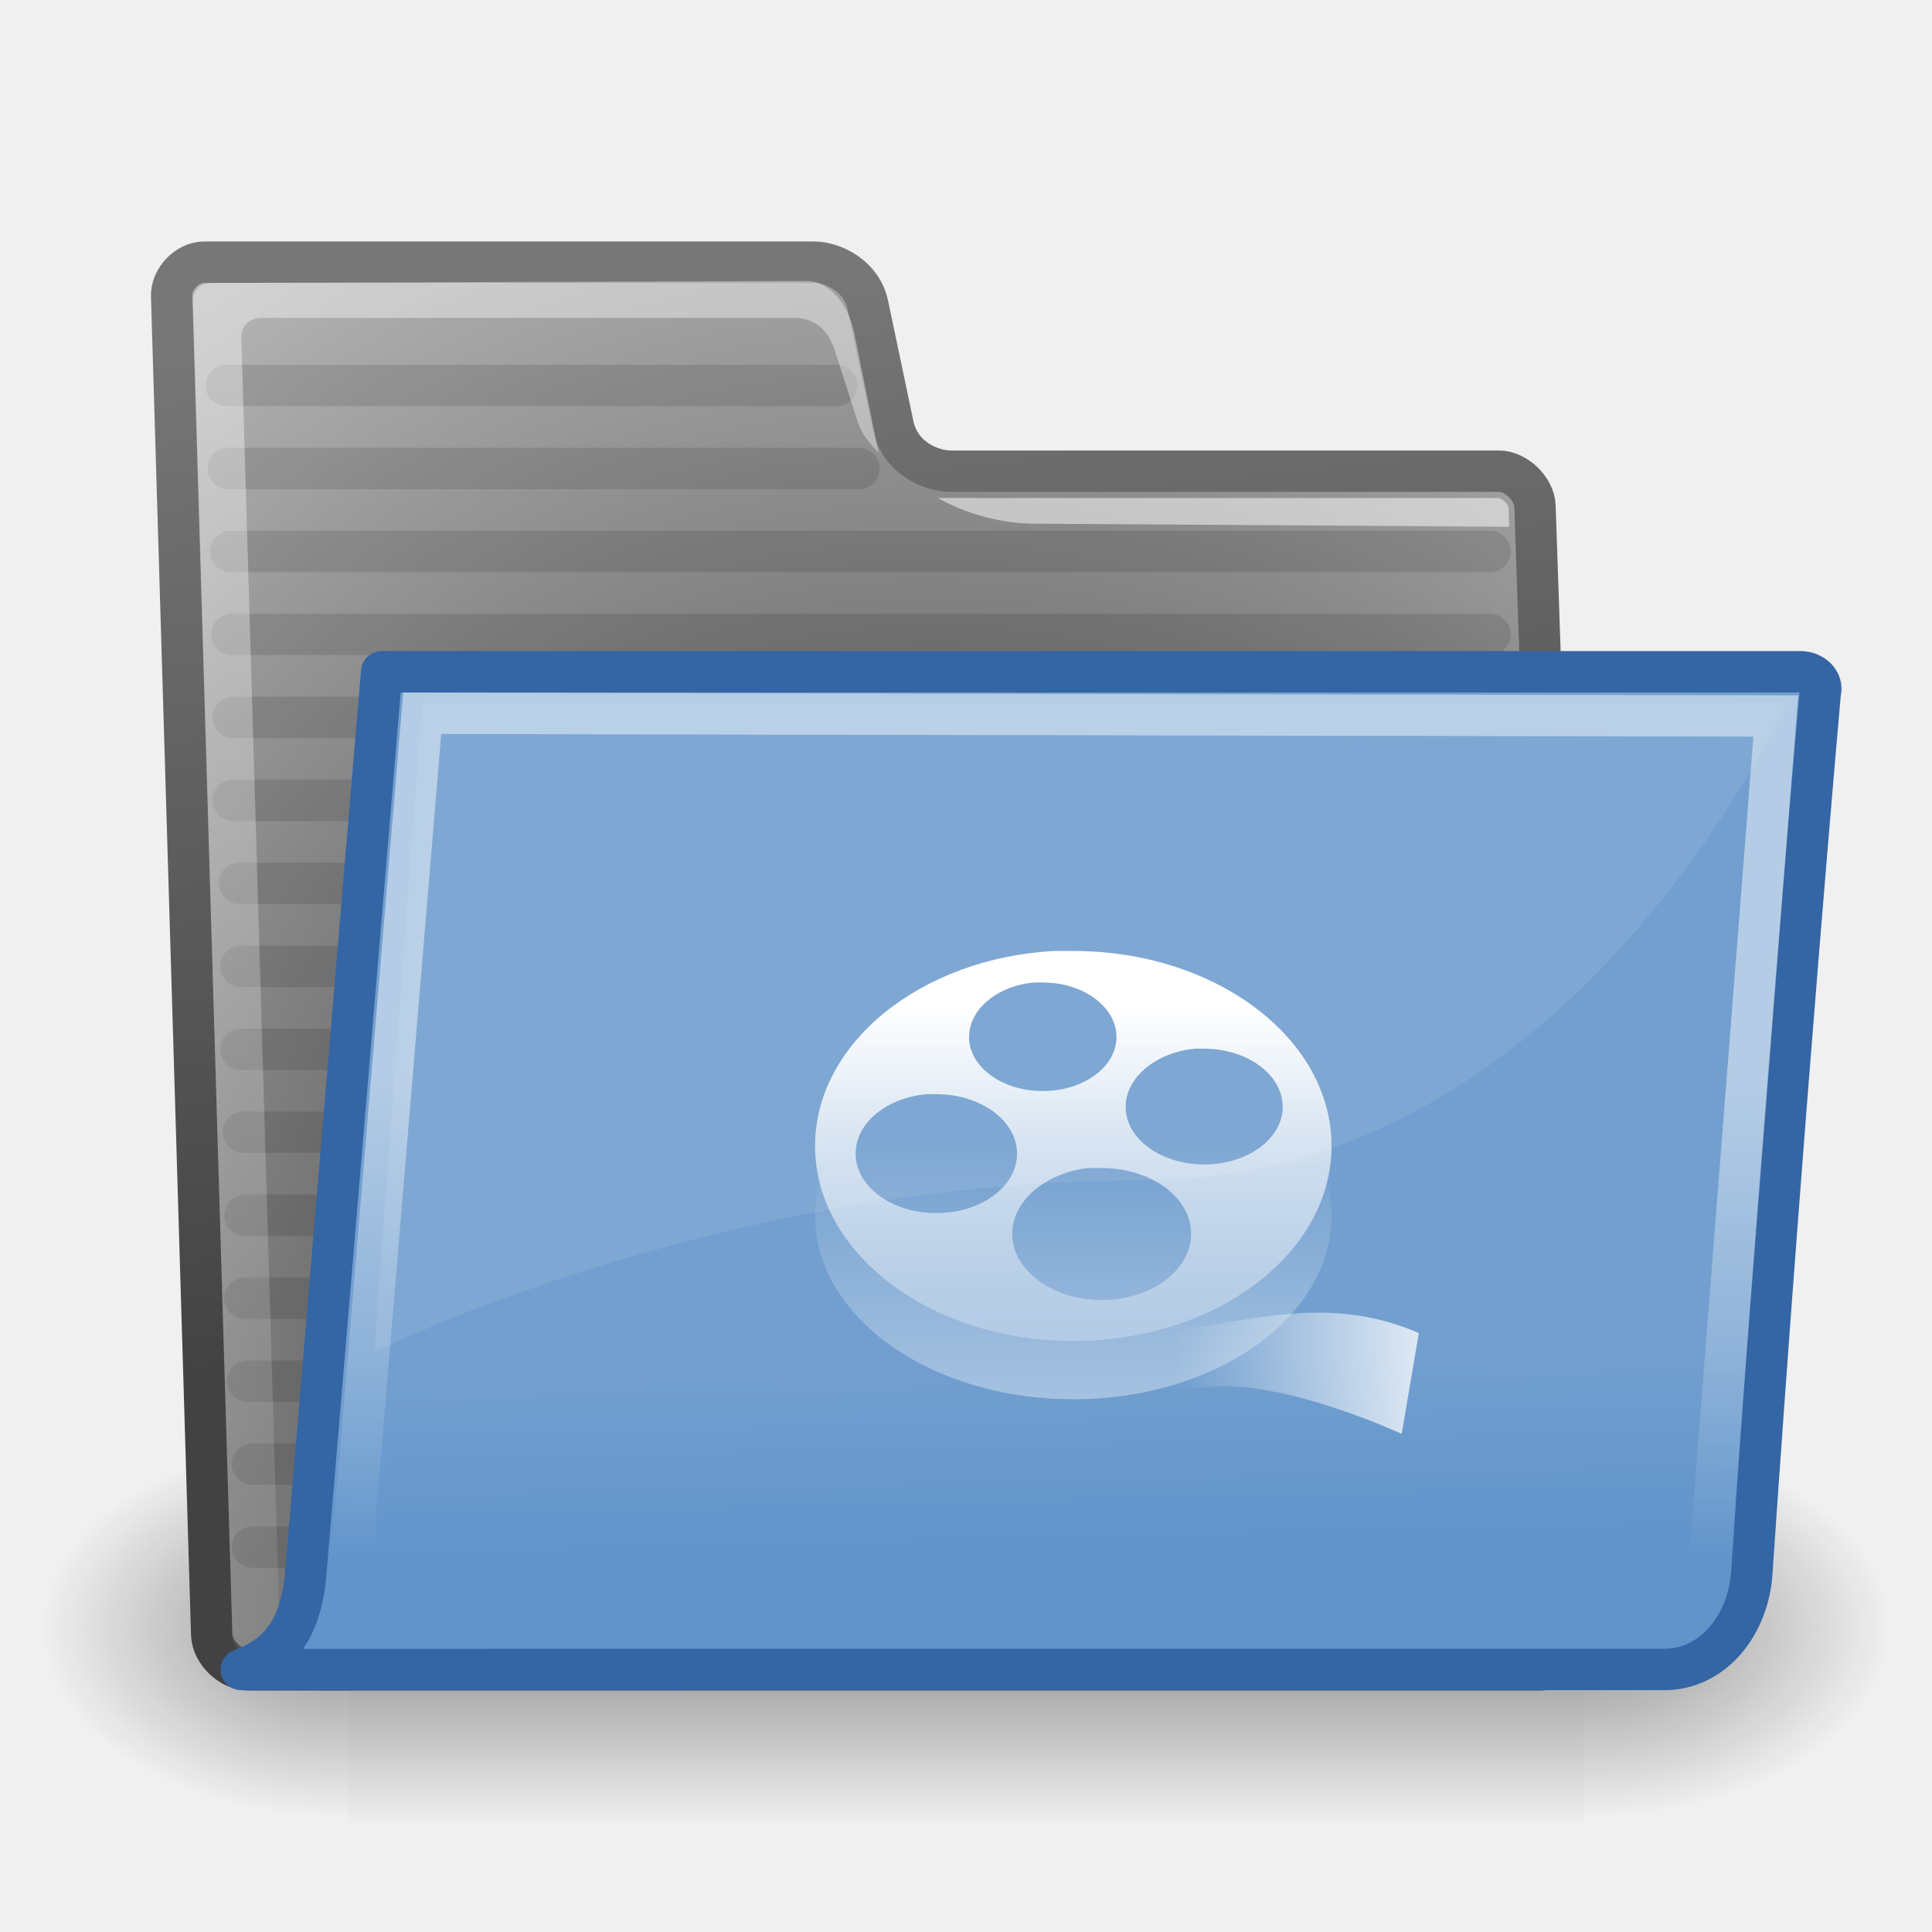
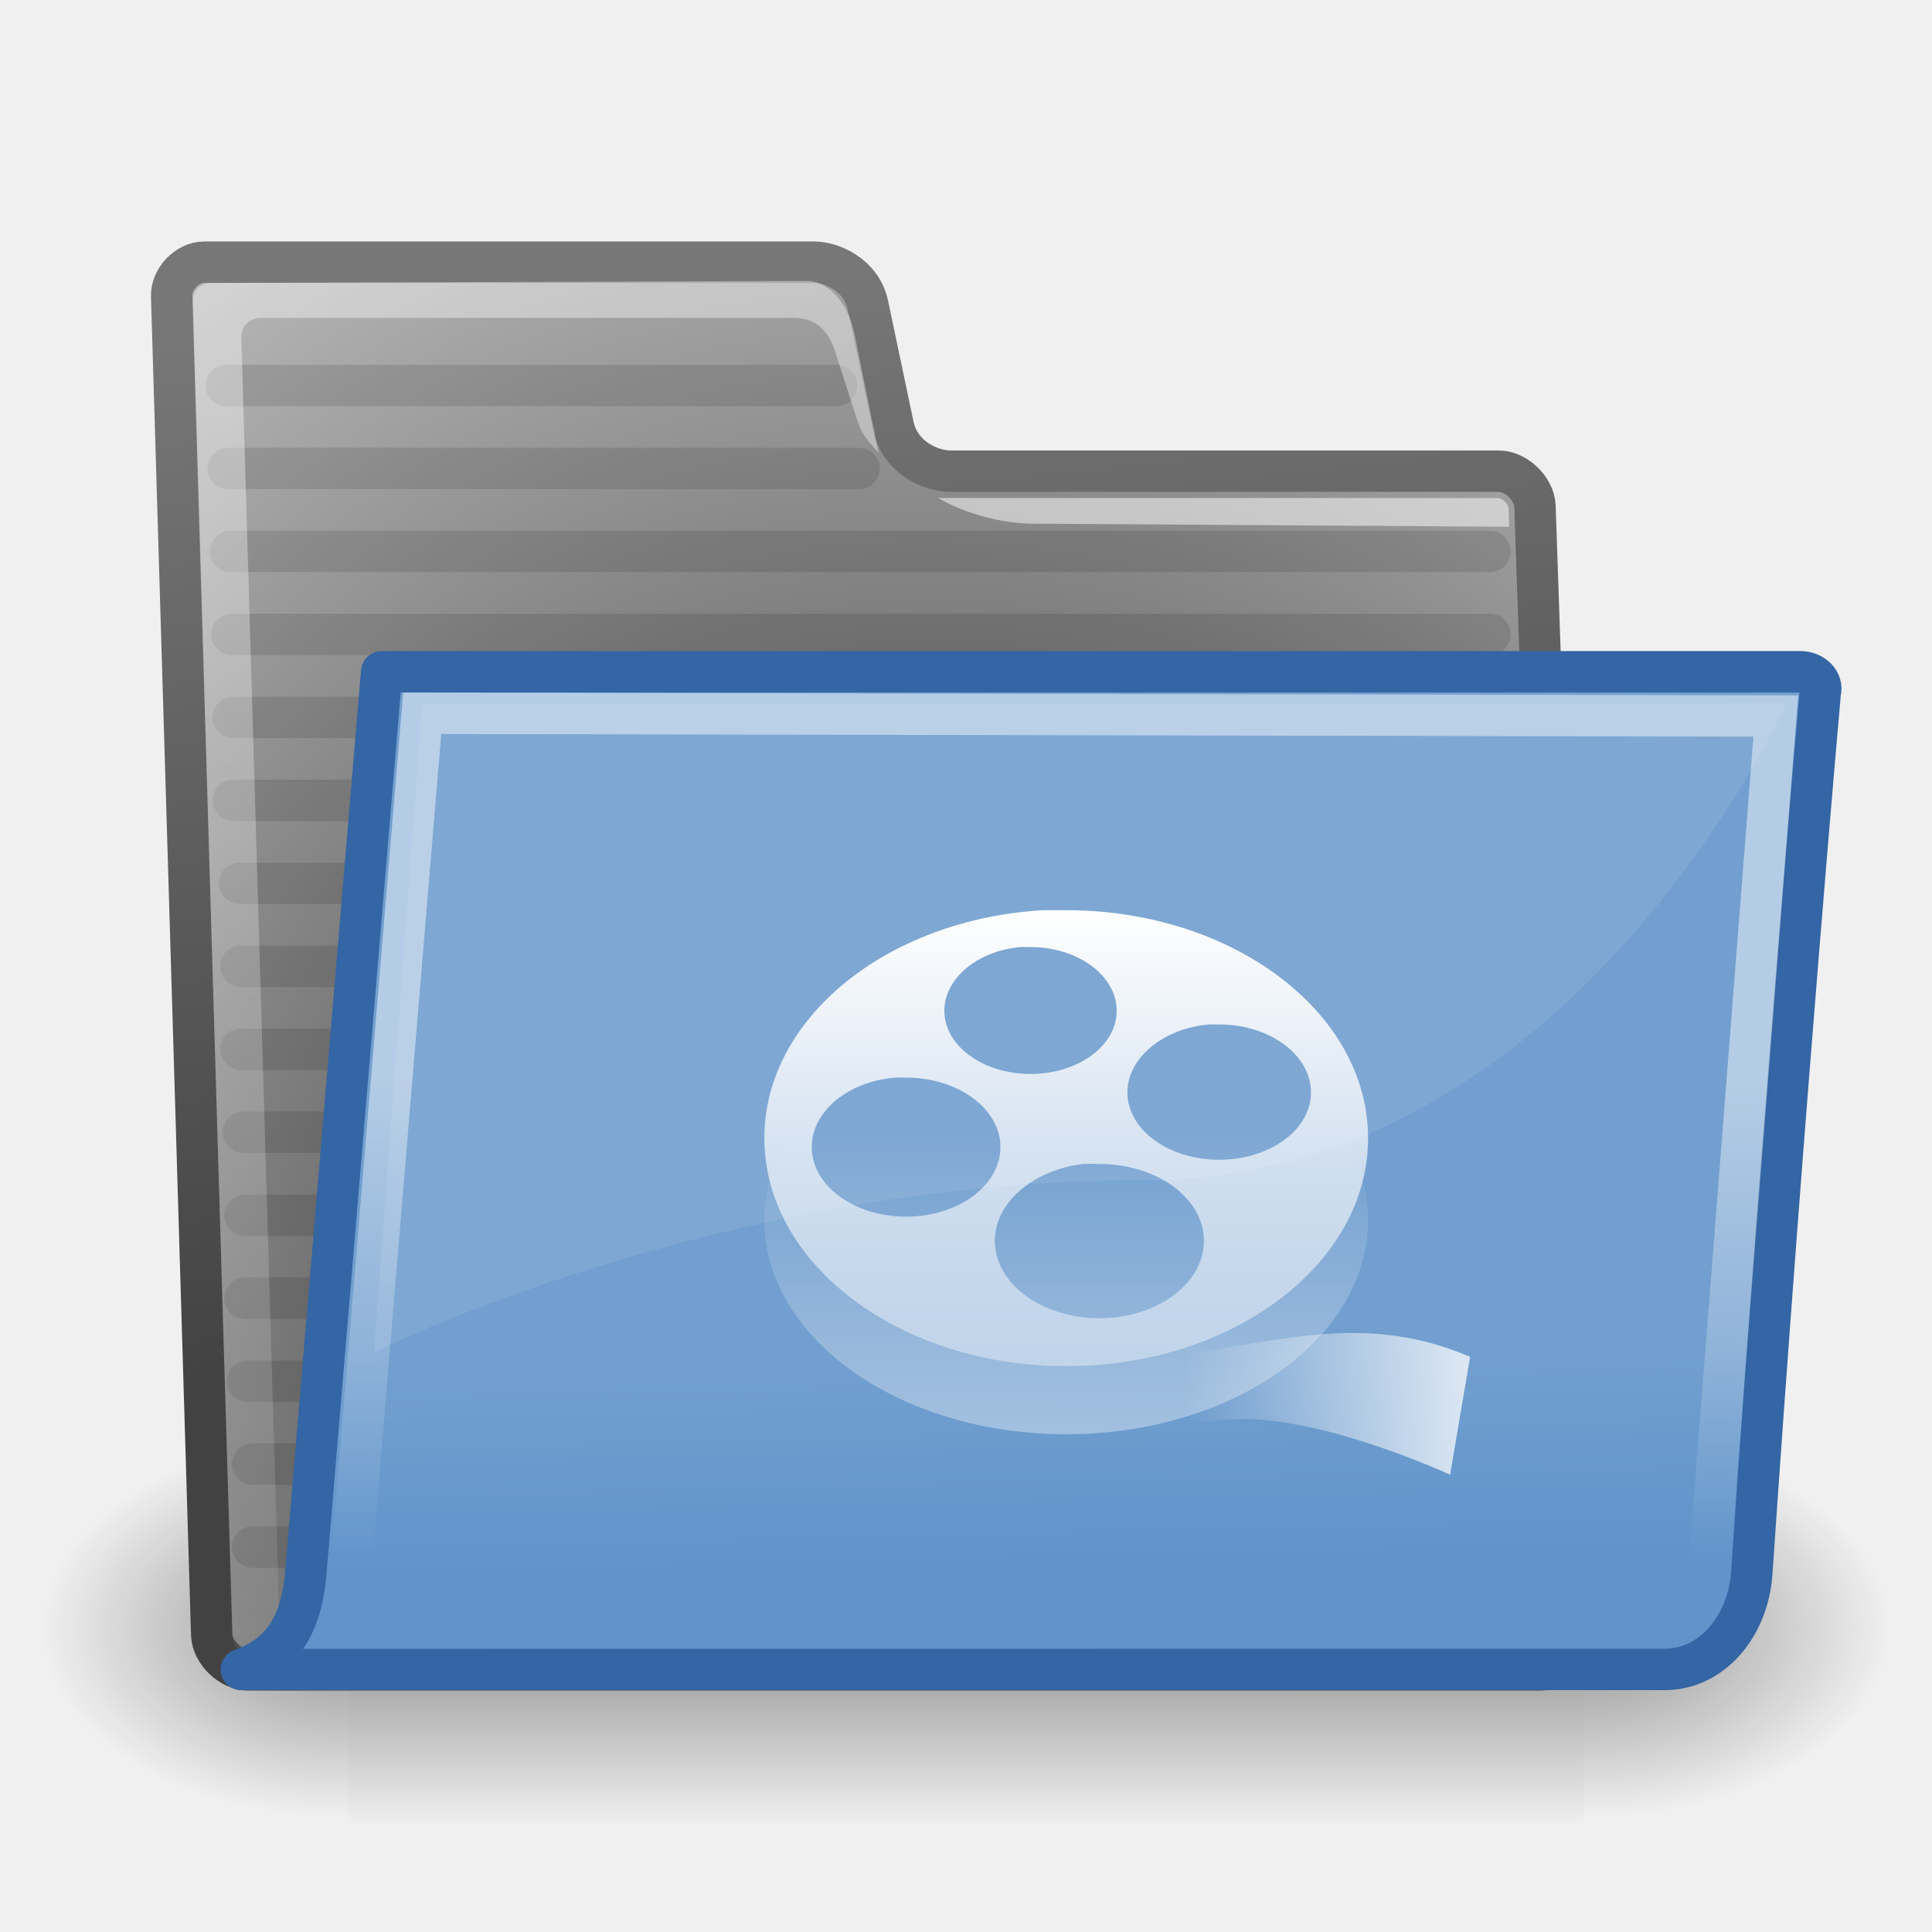
<svg xmlns="http://www.w3.org/2000/svg" xmlns:xlink="http://www.w3.org/1999/xlink" width="128" height="128" id="svg97" version="1.1">
  <defs id="defs3">
    <linearGradient id="linearGradient5048">
      <stop style="stop-color:black;stop-opacity:0;" offset="0" id="stop5050" />
      <stop id="stop5056" offset="0.5" style="stop-color:black;stop-opacity:1;" />
      <stop style="stop-color:black;stop-opacity:0;" offset="1" id="stop5052" />
    </linearGradient>
    <linearGradient id="linearGradient9806">
      <stop style="stop-color:#000000;stop-opacity:1;" offset="0" id="stop9808" />
      <stop style="stop-color:#000000;stop-opacity:0;" offset="1" id="stop9810" />
    </linearGradient>
    <linearGradient id="linearGradient9766">
      <stop style="stop-color:#6194cb;stop-opacity:1;" offset="0" id="stop9768" />
      <stop style="stop-color:#729fcf;stop-opacity:1;" offset="1" id="stop9770" />
    </linearGradient>
    <linearGradient id="linearGradient3096">
      <stop id="stop3098" offset="0" style="stop-color:#424242;stop-opacity:1;" />
      <stop id="stop3100" offset="1" style="stop-color:#777777;stop-opacity:1;" />
    </linearGradient>
    <linearGradient id="linearGradient319">
      <stop id="stop320" offset="0" style="stop-color:#ffffff;stop-opacity:1;" />
      <stop id="stop321" offset="1" style="stop-color:#ffffff;stop-opacity:0;" />
    </linearGradient>
    <linearGradient id="linearGradient1789">
      <stop style="stop-color:#202020;stop-opacity:1;" offset="0" id="stop1790" />
      <stop style="stop-color:#b9b9b9;stop-opacity:1;" offset="1" id="stop1791" />
    </linearGradient>
    <radialGradient xlink:href="#linearGradient1789" id="radialGradient238" gradientUnits="userSpaceOnUse" gradientTransform="matrix(2.885289,-0.0751602,0.4859846,3.273372,-8.1073,-17.57958)" cx="20.706" cy="37.518" fx="20.706" fy="37.518" r="30.905" />
    <linearGradient id="linearGradient3983">
      <stop style="stop-color:#ffffff;stop-opacity:0.876;" offset="0" id="stop3984" />
      <stop style="stop-color:#fffffe;stop-opacity:0;" offset="1" id="stop3985" />
    </linearGradient>
    <linearGradient xlink:href="#linearGradient3983" id="linearGradient491" gradientUnits="userSpaceOnUse" gradientTransform="matrix(4.148286,0,0,1.948688,-0.7435306,-1.618162)" x1="6.23" y1="13.773" x2="9.898" y2="66.834" />
    <linearGradient gradientUnits="userSpaceOnUse" y2="46.689" x2="12.854" y1="32.567" x1="13.036" gradientTransform="matrix(3.603087,0,0,2.24355,-0.7435306,-1.618162)" id="linearGradient322" xlink:href="#linearGradient319" />
    <linearGradient gradientUnits="userSpaceOnUse" y2="6.18" x2="15.515" y1="31.368" x1="18.113" id="linearGradient3104" xlink:href="#linearGradient3096" gradientTransform="matrix(2.734814,0,0,2.748587,1.661938,2.004933)" />
    <linearGradient xlink:href="#linearGradient9766" id="linearGradient9772" x1="22.176" y1="36.988" x2="22.065" y2="32.05" gradientUnits="userSpaceOnUse" gradientTransform="matrix(2.734814,0,0,2.748587,1.661938,2.004933)" />
    <radialGradient xlink:href="#linearGradient9806" id="radialGradient9812" cx="24.351" cy="41.592" fx="24.351" fy="41.592" r="19.136" gradientTransform="matrix(1,0,0,0.242494,0,31.50606)" gradientUnits="userSpaceOnUse" />
-     <linearGradient xlink:href="#linearGradient319" id="linearGradient9" x1="71.948" y1="62.491" x2="71.948" y2="90.598" gradientUnits="userSpaceOnUse" gradientTransform="matrix(1.003737,0,0,1.036393,0.4960641,1.987643)" />
-     <linearGradient xlink:href="#linearGradient319" id="linearGradient11" x1="98.111" y1="85.265" x2="77.075" y2="85.265" gradientUnits="userSpaceOnUse" gradientTransform="matrix(1.003737,0,0,1.036393,0.4960641,1.987643)" />
-     <linearGradient xlink:href="#linearGradient319" id="linearGradient2" x1="71.948" y1="115.524" x2="71.948" y2="71.064" gradientUnits="userSpaceOnUse" gradientTransform="matrix(1.003737,0,0,1.036393,0.4960641,1.987643)" />
+     <linearGradient xlink:href="#linearGradient319" id="linearGradient9" x1="71.948" y1="58.87" x2="71.948" y2="99.317" gradientUnits="userSpaceOnUse" gradientTransform="matrix(1.173318,0,0,1.211492,-11.90415,-11.02122)" />
+     <linearGradient xlink:href="#linearGradient319" id="linearGradient11" x1="98.111" y1="85.265" x2="77.075" y2="85.265" gradientUnits="userSpaceOnUse" gradientTransform="matrix(1.173318,0,0,1.211492,-11.90415,-11.02122)" />
+     <linearGradient xlink:href="#linearGradient319" id="linearGradient2" x1="71.948" y1="115.524" x2="71.948" y2="71.064" gradientUnits="userSpaceOnUse" gradientTransform="matrix(1.173318,0,0,1.211492,-11.90415,-11.02122)" />
    <linearGradient xlink:href="#linearGradient5048" id="linearGradient6715" gradientUnits="userSpaceOnUse" gradientTransform="matrix(2.774389,0,0,1.969706,-1892.179,-872.8854)" x1="302.857" y1="366.648" x2="302.857" y2="609.505" />
    <radialGradient xlink:href="#linearGradient9806" id="radialGradient6717" gradientUnits="userSpaceOnUse" gradientTransform="matrix(2.774389,0,0,1.969706,-1891.633,-872.8854)" cx="605.714" cy="486.648" fx="605.714" fy="486.648" r="117.143" />
    <radialGradient xlink:href="#linearGradient9806" id="radialGradient6719" gradientUnits="userSpaceOnUse" gradientTransform="matrix(-2.774389,0,0,1.969706,112.7623,-872.8854)" cx="605.714" cy="486.648" fx="605.714" fy="486.648" r="117.143" />
  </defs>
  <g id="layer1">
    <g style="display:inline" transform="matrix(0.06107069,0,0,0.05435269,118.3184,103.1908)" id="g6707">
      <rect style="color:#000000;display:inline;overflow:visible;visibility:visible;opacity:0.402;fill:url(#linearGradient6715);fill-opacity:1;fill-rule:nonzero;stroke:none;stroke-width:1;stroke-linecap:round;stroke-linejoin:miter;stroke-miterlimit:4;stroke-dasharray:none;stroke-dashoffset:0;stroke-opacity:1;marker:none;marker-start:none;marker-mid:none;marker-end:none" id="rect6709" width="1339.633" height="478.357" x="-1559.252" y="-150.697" />
      <path style="color:#000000;display:inline;overflow:visible;visibility:visible;opacity:0.402;fill:url(#radialGradient6717);fill-opacity:1;fill-rule:nonzero;stroke:none;stroke-width:1;stroke-linecap:round;stroke-linejoin:miter;stroke-miterlimit:4;stroke-dasharray:none;stroke-dashoffset:0;stroke-opacity:1;marker:none;marker-start:none;marker-mid:none;marker-end:none" d="m -219.619,-150.68 c 0,0 0,478.331 0,478.331 142.874,0.9 345.4,-107.17 345.4,-239.196 0,-132.027 -159.437,-239.135 -345.4,-239.135 z" id="path6711" />
      <path id="path6713" d="m -1559.252,-150.68 c 0,0 0,478.331 0,478.331 -142.874,0.9 -345.4,-107.17 -345.4,-239.196 0,-132.027 159.437,-239.135 345.4,-239.135 z" style="color:#000000;display:inline;overflow:visible;visibility:visible;opacity:0.402;fill:url(#radialGradient6719);fill-opacity:1;fill-rule:nonzero;stroke:none;stroke-width:1;stroke-linecap:round;stroke-linejoin:miter;stroke-miterlimit:4;stroke-dasharray:none;stroke-dashoffset:0;stroke-opacity:1;marker:none;marker-start:none;marker-mid:none;marker-end:none" />
    </g>
    <path d="m 14.028,108.341 c 0.06,1.144 1.258,2.288 2.396,2.288 H 102.098 c 1.139,0 2.217,-1.144 2.158,-2.288 l -2.561,-74.835 c -0.06,-1.144 -1.258,-2.289 -2.396,-2.289 H 63.005 c -1.327,0 -3.376,-0.867 -3.833,-3.042 l -1.672,-7.952 c -0.425,-2.022 -2.413,-2.853 -3.551,-2.853 h -40.417 c -1.139,0 -2.217,1.144 -2.158,2.288 z" id="path216" style="display:inline;fill:url(#radialGradient238);fill-opacity:1;fill-rule:nonzero;stroke:url(#linearGradient3104);stroke-width:2.742;stroke-linecap:round;stroke-linejoin:round;stroke-miterlimit:4;stroke-dasharray:none;stroke-opacity:1" />
    <path id="path9788" d="M 15.956,64.02 H 98.726" style="color:#000000;display:inline;overflow:visible;visibility:visible;opacity:0.114;fill:#729fcf;fill-opacity:1;fill-rule:nonzero;stroke:#000000;stroke-width:2.742;stroke-linecap:round;stroke-linejoin:round;stroke-miterlimit:4;stroke-dasharray:none;stroke-dashoffset:0;stroke-opacity:1;marker:none;marker-start:none;marker-mid:none;marker-end:none" />
    <path id="path9784" d="M 15.451,53.026 H 98.718" style="color:#000000;display:inline;overflow:visible;visibility:visible;opacity:0.114;fill:#729fcf;fill-opacity:1;fill-rule:nonzero;stroke:#000000;stroke-width:2.742;stroke-linecap:round;stroke-linejoin:round;stroke-miterlimit:4;stroke-dasharray:none;stroke-dashoffset:0;stroke-opacity:1;marker:none;marker-start:none;marker-mid:none;marker-end:none" />
    <path style="color:#000000;display:inline;overflow:visible;visibility:visible;opacity:0.114;fill:#729fcf;fill-opacity:1;fill-rule:nonzero;stroke:#000000;stroke-width:2.742;stroke-linecap:round;stroke-linejoin:round;stroke-miterlimit:4;stroke-dasharray:none;stroke-dashoffset:0;stroke-opacity:1;marker:none;marker-start:none;marker-mid:none;marker-end:none" d="M 15.283,36.534 H 98.715" id="path9778" />
    <path style="color:#000000;display:inline;overflow:visible;visibility:visible;opacity:0.114;fill:#729fcf;fill-opacity:1;fill-rule:nonzero;stroke:#000000;stroke-width:2.742;stroke-linecap:round;stroke-linejoin:round;stroke-miterlimit:4;stroke-dasharray:none;stroke-dashoffset:0;stroke-opacity:1;marker:none;marker-start:none;marker-mid:none;marker-end:none" d="M 16.392,91.506 H 98.734" id="path9798" />
    <path id="path9800" d="M 16.728,97.003 H 98.739" style="color:#000000;display:inline;overflow:visible;visibility:visible;opacity:0.114;fill:#729fcf;fill-opacity:1;fill-rule:nonzero;stroke:#000000;stroke-width:2.742;stroke-linecap:round;stroke-linejoin:round;stroke-miterlimit:4;stroke-dasharray:none;stroke-dashoffset:0;stroke-opacity:1;marker:none;marker-start:none;marker-mid:none;marker-end:none" />
    <path style="color:#000000;display:inline;overflow:visible;visibility:visible;opacity:0.114;fill:#729fcf;fill-opacity:1;fill-rule:nonzero;stroke:#000000;stroke-width:2.742;stroke-linecap:round;stroke-linejoin:round;stroke-miterlimit:4;stroke-dasharray:none;stroke-dashoffset:0;stroke-opacity:1;marker:none;marker-start:none;marker-mid:none;marker-end:none" d="M 15.451,47.528 H 98.718" id="path9782" />
    <path id="path9780" d="M 15.367,42.031 H 98.717" style="color:#000000;display:inline;overflow:visible;visibility:visible;opacity:0.114;fill:#729fcf;fill-opacity:1;fill-rule:nonzero;stroke:#000000;stroke-width:2.742;stroke-linecap:round;stroke-linejoin:round;stroke-miterlimit:4;stroke-dasharray:none;stroke-dashoffset:0;stroke-opacity:1;marker:none;marker-start:none;marker-mid:none;marker-end:none" />
    <path id="path9776" d="M 15.123,31.037 H 56.913" style="color:#000000;display:inline;overflow:visible;visibility:visible;opacity:0.114;fill:#729fcf;fill-opacity:1;fill-rule:nonzero;stroke:#000000;stroke-width:2.742;stroke-linecap:round;stroke-linejoin:round;stroke-miterlimit:4;stroke-dasharray:none;stroke-dashoffset:0;stroke-opacity:1;marker:none;marker-start:none;marker-mid:none;marker-end:none" />
    <path style="color:#000000;display:inline;overflow:visible;visibility:visible;opacity:0.114;fill:#729fcf;fill-opacity:1;fill-rule:nonzero;stroke:#000000;stroke-width:2.742;stroke-linecap:round;stroke-linejoin:round;stroke-miterlimit:4;stroke-dasharray:none;stroke-dashoffset:0;stroke-opacity:1;marker:none;marker-start:none;marker-mid:none;marker-end:none" d="M 14.991,25.54 H 55.422" id="path9774" />
    <path style="color:#000000;display:inline;overflow:visible;visibility:visible;opacity:0.114;fill:#729fcf;fill-opacity:1;fill-rule:nonzero;stroke:#000000;stroke-width:2.742;stroke-linecap:round;stroke-linejoin:round;stroke-miterlimit:4;stroke-dasharray:none;stroke-dashoffset:0;stroke-opacity:1;marker:none;marker-start:none;marker-mid:none;marker-end:none" d="M 16.224,80.511 H 98.731" id="path9794" />
    <path id="path9792" d="M 16.124,75.014 H 98.729" style="color:#000000;display:inline;overflow:visible;visibility:visible;opacity:0.114;fill:#729fcf;fill-opacity:1;fill-rule:nonzero;stroke:#000000;stroke-width:2.742;stroke-linecap:round;stroke-linejoin:round;stroke-miterlimit:4;stroke-dasharray:none;stroke-dashoffset:0;stroke-opacity:1;marker:none;marker-start:none;marker-mid:none;marker-end:none" />
    <path style="color:#000000;display:inline;overflow:visible;visibility:visible;opacity:0.114;fill:#729fcf;fill-opacity:1;fill-rule:nonzero;stroke:#000000;stroke-width:2.742;stroke-linecap:round;stroke-linejoin:round;stroke-miterlimit:4;stroke-dasharray:none;stroke-dashoffset:0;stroke-opacity:1;marker:none;marker-start:none;marker-mid:none;marker-end:none" d="M 15.956,69.517 H 98.726" id="path9790" />
    <path style="color:#000000;display:inline;overflow:visible;visibility:visible;opacity:0.114;fill:#729fcf;fill-opacity:1;fill-rule:nonzero;stroke:#000000;stroke-width:2.742;stroke-linecap:round;stroke-linejoin:round;stroke-miterlimit:4;stroke-dasharray:none;stroke-dashoffset:0;stroke-opacity:1;marker:none;marker-start:none;marker-mid:none;marker-end:none" d="M 15.872,58.523 H 98.725" id="path9786" />
    <path id="path9796" d="M 16.224,86.009 H 98.731" style="color:#000000;display:inline;overflow:visible;visibility:visible;opacity:0.114;fill:#729fcf;fill-opacity:1;fill-rule:nonzero;stroke:#000000;stroke-width:2.742;stroke-linecap:round;stroke-linejoin:round;stroke-miterlimit:4;stroke-dasharray:none;stroke-dashoffset:0;stroke-opacity:1;marker:none;marker-start:none;marker-mid:none;marker-end:none" />
    <path style="color:#000000;display:inline;overflow:visible;visibility:visible;opacity:0.114;fill:#729fcf;fill-opacity:1;fill-rule:nonzero;stroke:#000000;stroke-width:2.742;stroke-linecap:round;stroke-linejoin:round;stroke-miterlimit:4;stroke-dasharray:none;stroke-dashoffset:0;stroke-opacity:1;marker:none;marker-start:none;marker-mid:none;marker-end:none" d="M 16.728,102.5 H 98.739" id="path9802" />
    <path style="color:#000000;display:inline;overflow:visible;visibility:visible;opacity:0.451;fill:url(#linearGradient491);fill-opacity:1;fill-rule:nonzero;stroke:none;stroke-width:3.328;stroke-linecap:butt;stroke-linejoin:miter;stroke-miterlimit:4;stroke-dashoffset:0;stroke-opacity:1;marker:none;marker-start:none;marker-mid:none;marker-end:none" d="m 18.258,108.826 c 0.045,0.858 -0.495,1.43 -1.364,1.144 v 0 c -0.869,-0.286 -1.468,-0.858 -1.513,-1.716 l -2.592,-88.132 c -0.045,-0.858 0.452,-1.376 1.306,-1.376 l 39.442,-0.131 c 0.854,0 2.549,0.826 3.098,3.634 l 1.568,7.739 C 57.036,28.709 57.057,28.669 56.46,26.808 l -1.111,-3.461 c -0.599,-2 -1.909,-2.287 -2.763,-2.287 H 17.341 c -0.854,0 -1.393,0.572 -1.349,1.43 l 2.565,86.621 z" id="path219" />
    <g style="display:inline;fill:#ffffff;fill-opacity:0.757;fill-rule:nonzero;stroke:none;stroke-width:0.999;stroke-miterlimit:4" id="g220" transform="matrix(2.846296,0,0.1490269,2.86063,-22.04944,9.345292)">
      <path style="fill:#ffffff;fill-opacity:0.508" d="m 42.417,8.515 c 0.005,-0.097 -0.128,-0.247 -0.235,-0.247 l -13.031,-0.002 c 0,0 0.912,0.588 2.202,0.596 l 11.053,0.071 c 0.011,-0.212 0.003,-0.256 0.011,-0.418 z" id="path221" />
    </g>
    <path style="color:#000000;display:inline;visibility:visible;fill:url(#linearGradient9772);fill-opacity:1;fill-rule:nonzero;stroke:#3465a4;stroke-width:2.742;stroke-linecap:butt;stroke-linejoin:round;stroke-miterlimit:4;stroke-dasharray:none;stroke-dashoffset:0;stroke-opacity:1;marker:none;marker-start:none;marker-mid:none;marker-end:none" d="m 110.462,110.603 c 3.128,-0.121 5.369,-3.013 5.598,-6.379 2.165,-31.743 4.538,-58.358 4.538,-58.358 0.197,-0.68 -0.459,-1.36 -1.313,-1.36 H 25.287 c 0,0 -5.06,60.103 -5.06,60.103 -0.313,2.699 -1.274,4.96 -4.239,6.002 z" id="path233" />
    <path id="path304" d="m 27.972,47.257 89.678,0.178 -4.305,54.977 c -0.231,2.945 -1.233,3.926 -5.121,3.926 -5.118,0 -78.429,-0.089 -85.859,-0.089 0.639,-0.882 0.913,-2.717 0.916,-2.761 z" style="display:inline;opacity:0.466;fill:none;fill-opacity:1;fill-rule:evenodd;stroke:url(#linearGradient322);stroke-width:2.742px;stroke-linecap:round;stroke-linejoin:miter;stroke-opacity:1" />
    <path id="path323" d="m 27.972,46.596 -3.191,42.997 c 0,0 22.688,-11.401 51.049,-11.401 28.361,0 42.541,-31.596 42.541,-31.596 z" style="display:inline;fill:#ffffff;fill-opacity:0.089;fill-rule:evenodd;stroke:none;stroke-width:2.742px;stroke-linecap:butt;stroke-linejoin:miter;stroke-opacity:1" />
-     <ellipse id="path7028" style="color:#000000;display:inline;overflow:visible;visibility:visible;fill:url(#linearGradient2);fill-opacity:1;fill-rule:evenodd;stroke:none;stroke-width:0.94;stroke-linecap:round;stroke-linejoin:round;stroke-miterlimit:4;stroke-dasharray:none;stroke-dashoffset:0;stroke-opacity:1;marker:none;marker-start:none;marker-mid:none;marker-end:none" cx="71.109" cy="80.557" rx="17.109" ry="12.147" />
-     <path style="display:inline;fill:url(#linearGradient11);fill-opacity:1;fill-rule:nonzero;stroke:none;stroke-width:0.94;stroke-miterlimit:4;stroke-opacity:1" d="m 92.867,95 c 0,0 -7.698,-3.569 -12.63,-3.119 C 74.981,92.359 66.201,92.68 62.76,87.068 77.37,91.618 84.111,84.064 94,88.319 Z" id="path6456" />
-     <path style="color:#000000;display:inline;overflow:visible;visibility:visible;fill:url(#linearGradient9);fill-opacity:1;fill-rule:evenodd;stroke:none;stroke-width:0.94;stroke-linecap:round;stroke-linejoin:round;stroke-miterlimit:4;stroke-dasharray:none;stroke-dashoffset:0;stroke-opacity:1;marker:none;marker-start:none;marker-mid:none;marker-end:none" d="m 69.809,63.003 c -8.839,0.502 -15.809,6.125 -15.809,12.921 0,7.125 7.665,12.921 17.109,12.921 9.444,0 17.109,-5.797 17.109,-12.921 0,-7.125 -7.665,-12.921 -17.109,-12.921 -0.037,0 -0.079,-1.75e-4 -0.116,0 -0.22,10e-4 -0.447,-0.007 -0.665,0 -0.106,0.004 -0.212,-0.005 -0.318,0 -0.07,0.003 -0.133,-0.004 -0.202,0 z m -1.272,2.089 c 0.059,-0.005 0.114,0.003 0.173,0 0.124,-0.007 0.249,0 0.376,0 2.697,0 4.884,1.625 4.884,3.611 0,1.985 -2.187,3.581 -4.884,3.581 -2.697,0 -4.884,-1.596 -4.884,-3.581 0,-1.848 1.898,-3.408 4.335,-3.611 z m 10.636,4.387 c 0.062,-0.006 0.111,0.004 0.173,0 0.108,-0.007 0.208,0.002 0.318,0 0.045,-8.35e-4 0.071,0 0.116,0 2.87,0 5.202,1.732 5.202,3.85 0,2.117 -2.332,3.82 -5.202,3.82 -2.87,2e-6 -5.202,-1.703 -5.202,-3.82 0,-1.956 2.027,-3.612 4.595,-3.85 z m -17.774,3.014 c 0.201,-0.017 0.428,0 0.636,0 2.952,0 5.347,1.759 5.347,3.939 0,2.18 -2.394,3.939 -5.347,3.939 -2.952,0 -5.347,-1.759 -5.347,-3.939 0,-2.026 2.047,-3.714 4.711,-3.939 z m 10.664,4.894 c 0.022,-0.003 0.035,0.003 0.058,0 0.003,-1.11e-4 0.027,-3.1e-5 0.029,0 0.003,4.4e-5 0.026,9.6e-5 0.029,0 0.005,1.02e-4 0.026,1.1e-4 0.029,0 0.024,1.72e-4 0.062,-3.65e-4 0.087,0 0.003,-7.3e-5 0.023,-7.7e-5 0.029,0 0.223,-0.019 0.435,0 0.665,0 3.266,0 5.925,1.938 5.925,4.357 0,2.419 -2.659,4.387 -5.925,4.387 -3.266,0 -5.925,-1.968 -5.925,-4.387 0,-2.179 2.184,-4.019 5,-4.357 z" id="path7012" />
+     <ellipse id="path7028" style="color:#000000;display:inline;overflow:visible;visibility:visible;fill:url(#linearGradient2);fill-opacity:1;fill-rule:evenodd;stroke:none;stroke-width:1.099;stroke-linecap:round;stroke-linejoin:round;stroke-miterlimit:4;stroke-dasharray:none;stroke-dashoffset:0;stroke-opacity:1;marker:none;marker-start:none;marker-mid:none;marker-end:none" cx="70.639" cy="80.822" rx="20" ry="14.2" />
+     <path style="display:inline;fill:url(#linearGradient11);fill-opacity:1;fill-rule:nonzero;stroke:none;stroke-width:1.099;stroke-miterlimit:4;stroke-opacity:1" d="m 96.073,97.706 c 0,0 -8.999,-4.171 -14.763,-3.646 -6.144,0.56 -16.407,0.935 -20.43,-5.625 17.079,5.318 24.959,-3.511 36.518,1.462 z" id="path6456" />
+     <path style="color:#000000;display:inline;overflow:visible;visibility:visible;fill:url(#linearGradient9);fill-opacity:1;fill-rule:evenodd;stroke:none;stroke-width:1.099;stroke-linecap:round;stroke-linejoin:round;stroke-miterlimit:4;stroke-dasharray:none;stroke-dashoffset:0;stroke-opacity:1;marker:none;marker-start:none;marker-mid:none;marker-end:none" d="m 69.119,60.303 c -10.332,0.587 -18.48,7.16 -18.48,15.104 0,8.328 8.96,15.104 20,15.104 11.04,0 20,-6.776 20,-15.104 0,-8.328 -8.96,-15.104 -20,-15.104 -0.043,0 -0.092,-2.05e-4 -0.135,0 -0.257,0.001 -0.522,-0.008 -0.777,0 -0.124,0.004 -0.248,-0.006 -0.372,0 -0.082,0.004 -0.155,-0.005 -0.236,0 z m -1.486,2.442 c 0.068,-0.006 0.134,0.004 0.203,0 0.145,-0.008 0.291,0 0.439,0 3.153,0 5.709,1.9 5.709,4.221 0,2.321 -2.557,4.186 -5.709,4.186 -3.153,0 -5.709,-1.865 -5.709,-4.186 0,-2.16 2.218,-3.983 5.068,-4.221 z m 12.432,5.128 c 0.072,-0.007 0.13,0.005 0.203,0 0.126,-0.008 0.243,0.002 0.372,0 0.052,-9.76e-4 0.083,0 0.135,0 3.355,0 6.081,2.025 6.081,4.5 0,2.475 -2.726,4.465 -6.081,4.465 -3.355,3e-6 -6.081,-1.99 -6.081,-4.465 0,-2.286 2.37,-4.223 5.372,-4.5 z m -20.777,3.523 c 0.235,-0.02 0.501,0 0.743,0 3.451,0 6.25,2.057 6.25,4.605 0,2.548 -2.799,4.605 -6.25,4.605 -3.451,0 -6.25,-2.057 -6.25,-4.605 0,-2.369 2.393,-4.341 5.507,-4.605 z m 12.466,5.721 c 0.026,-0.003 0.041,0.003 0.068,0 0.004,-1.3e-4 0.031,-3.6e-5 0.034,0 0.004,5.1e-5 0.031,1.12e-4 0.034,0 0.006,1.19e-4 0.03,1.28e-4 0.034,0 0.028,2.01e-4 0.073,-4.27e-4 0.101,0 0.004,-8.5e-5 0.027,-9e-5 0.034,0 0.261,-0.022 0.509,0 0.777,0 3.818,0 6.926,2.266 6.926,5.093 0,2.827 -3.108,5.128 -6.926,5.128 -3.818,0 -6.926,-2.3 -6.926,-5.128 0,-2.547 2.553,-4.698 5.845,-5.093 z" id="path7012" />
  </g>
-   <g id="layer2" />
</svg>
